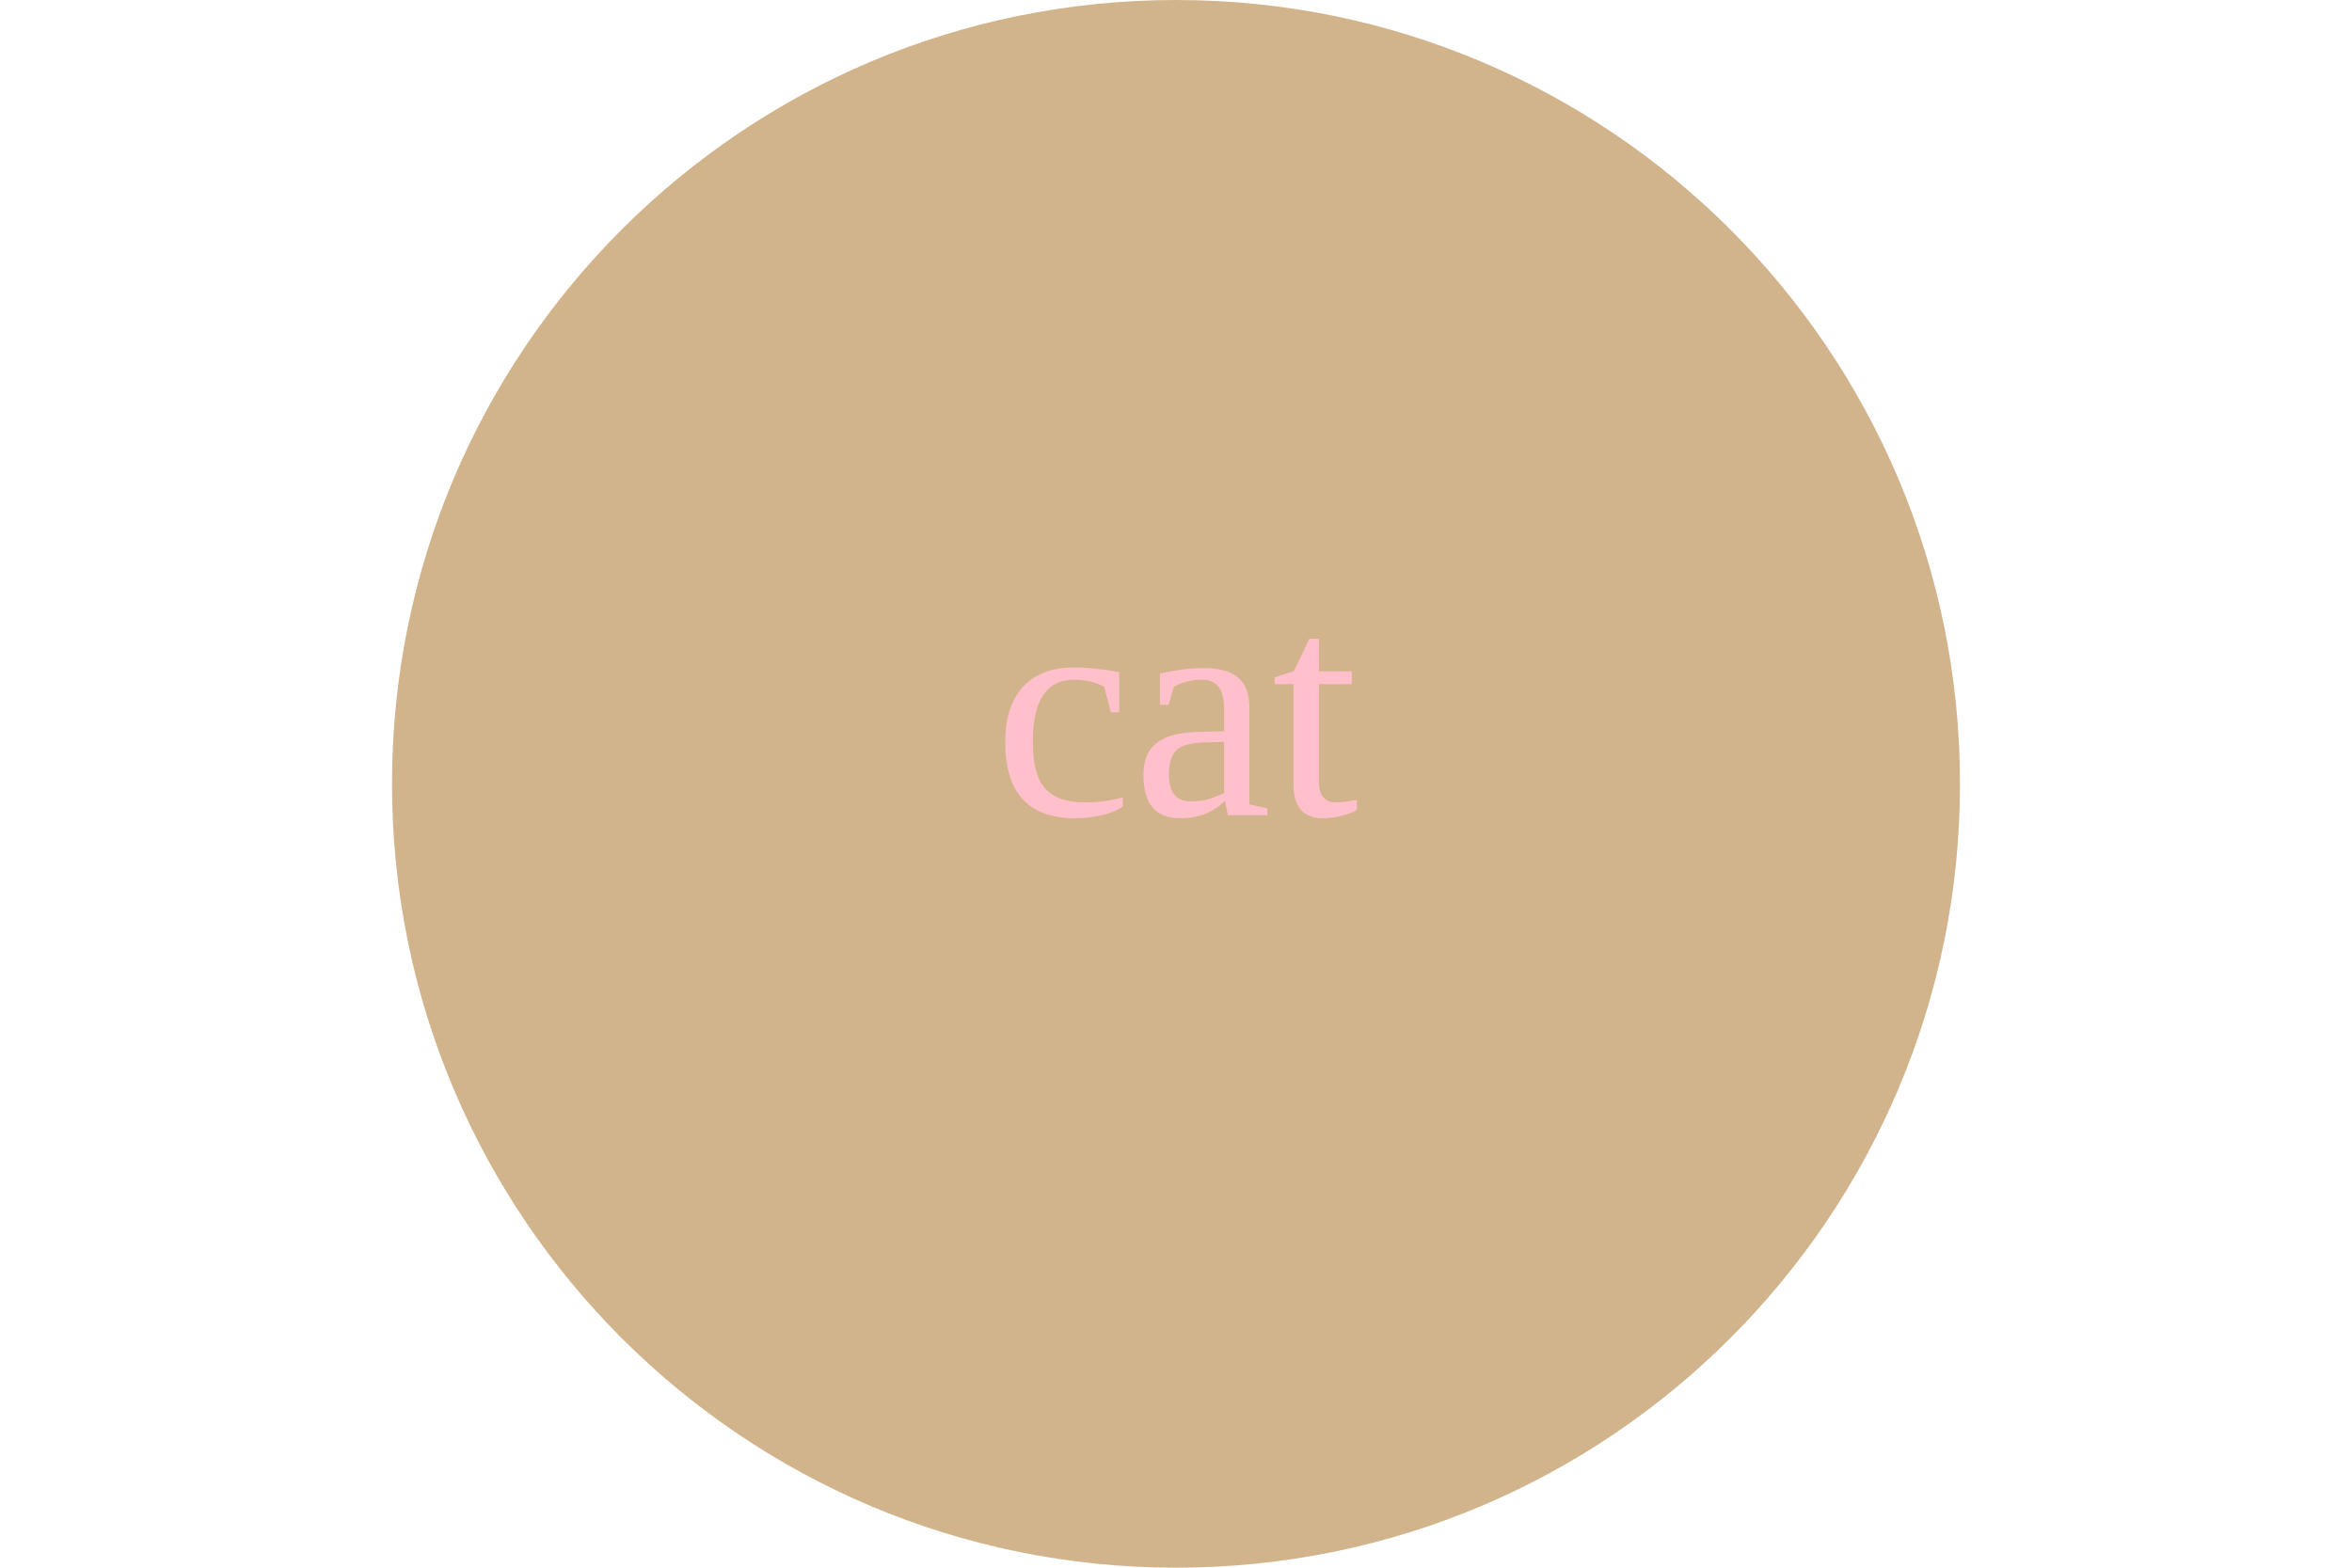
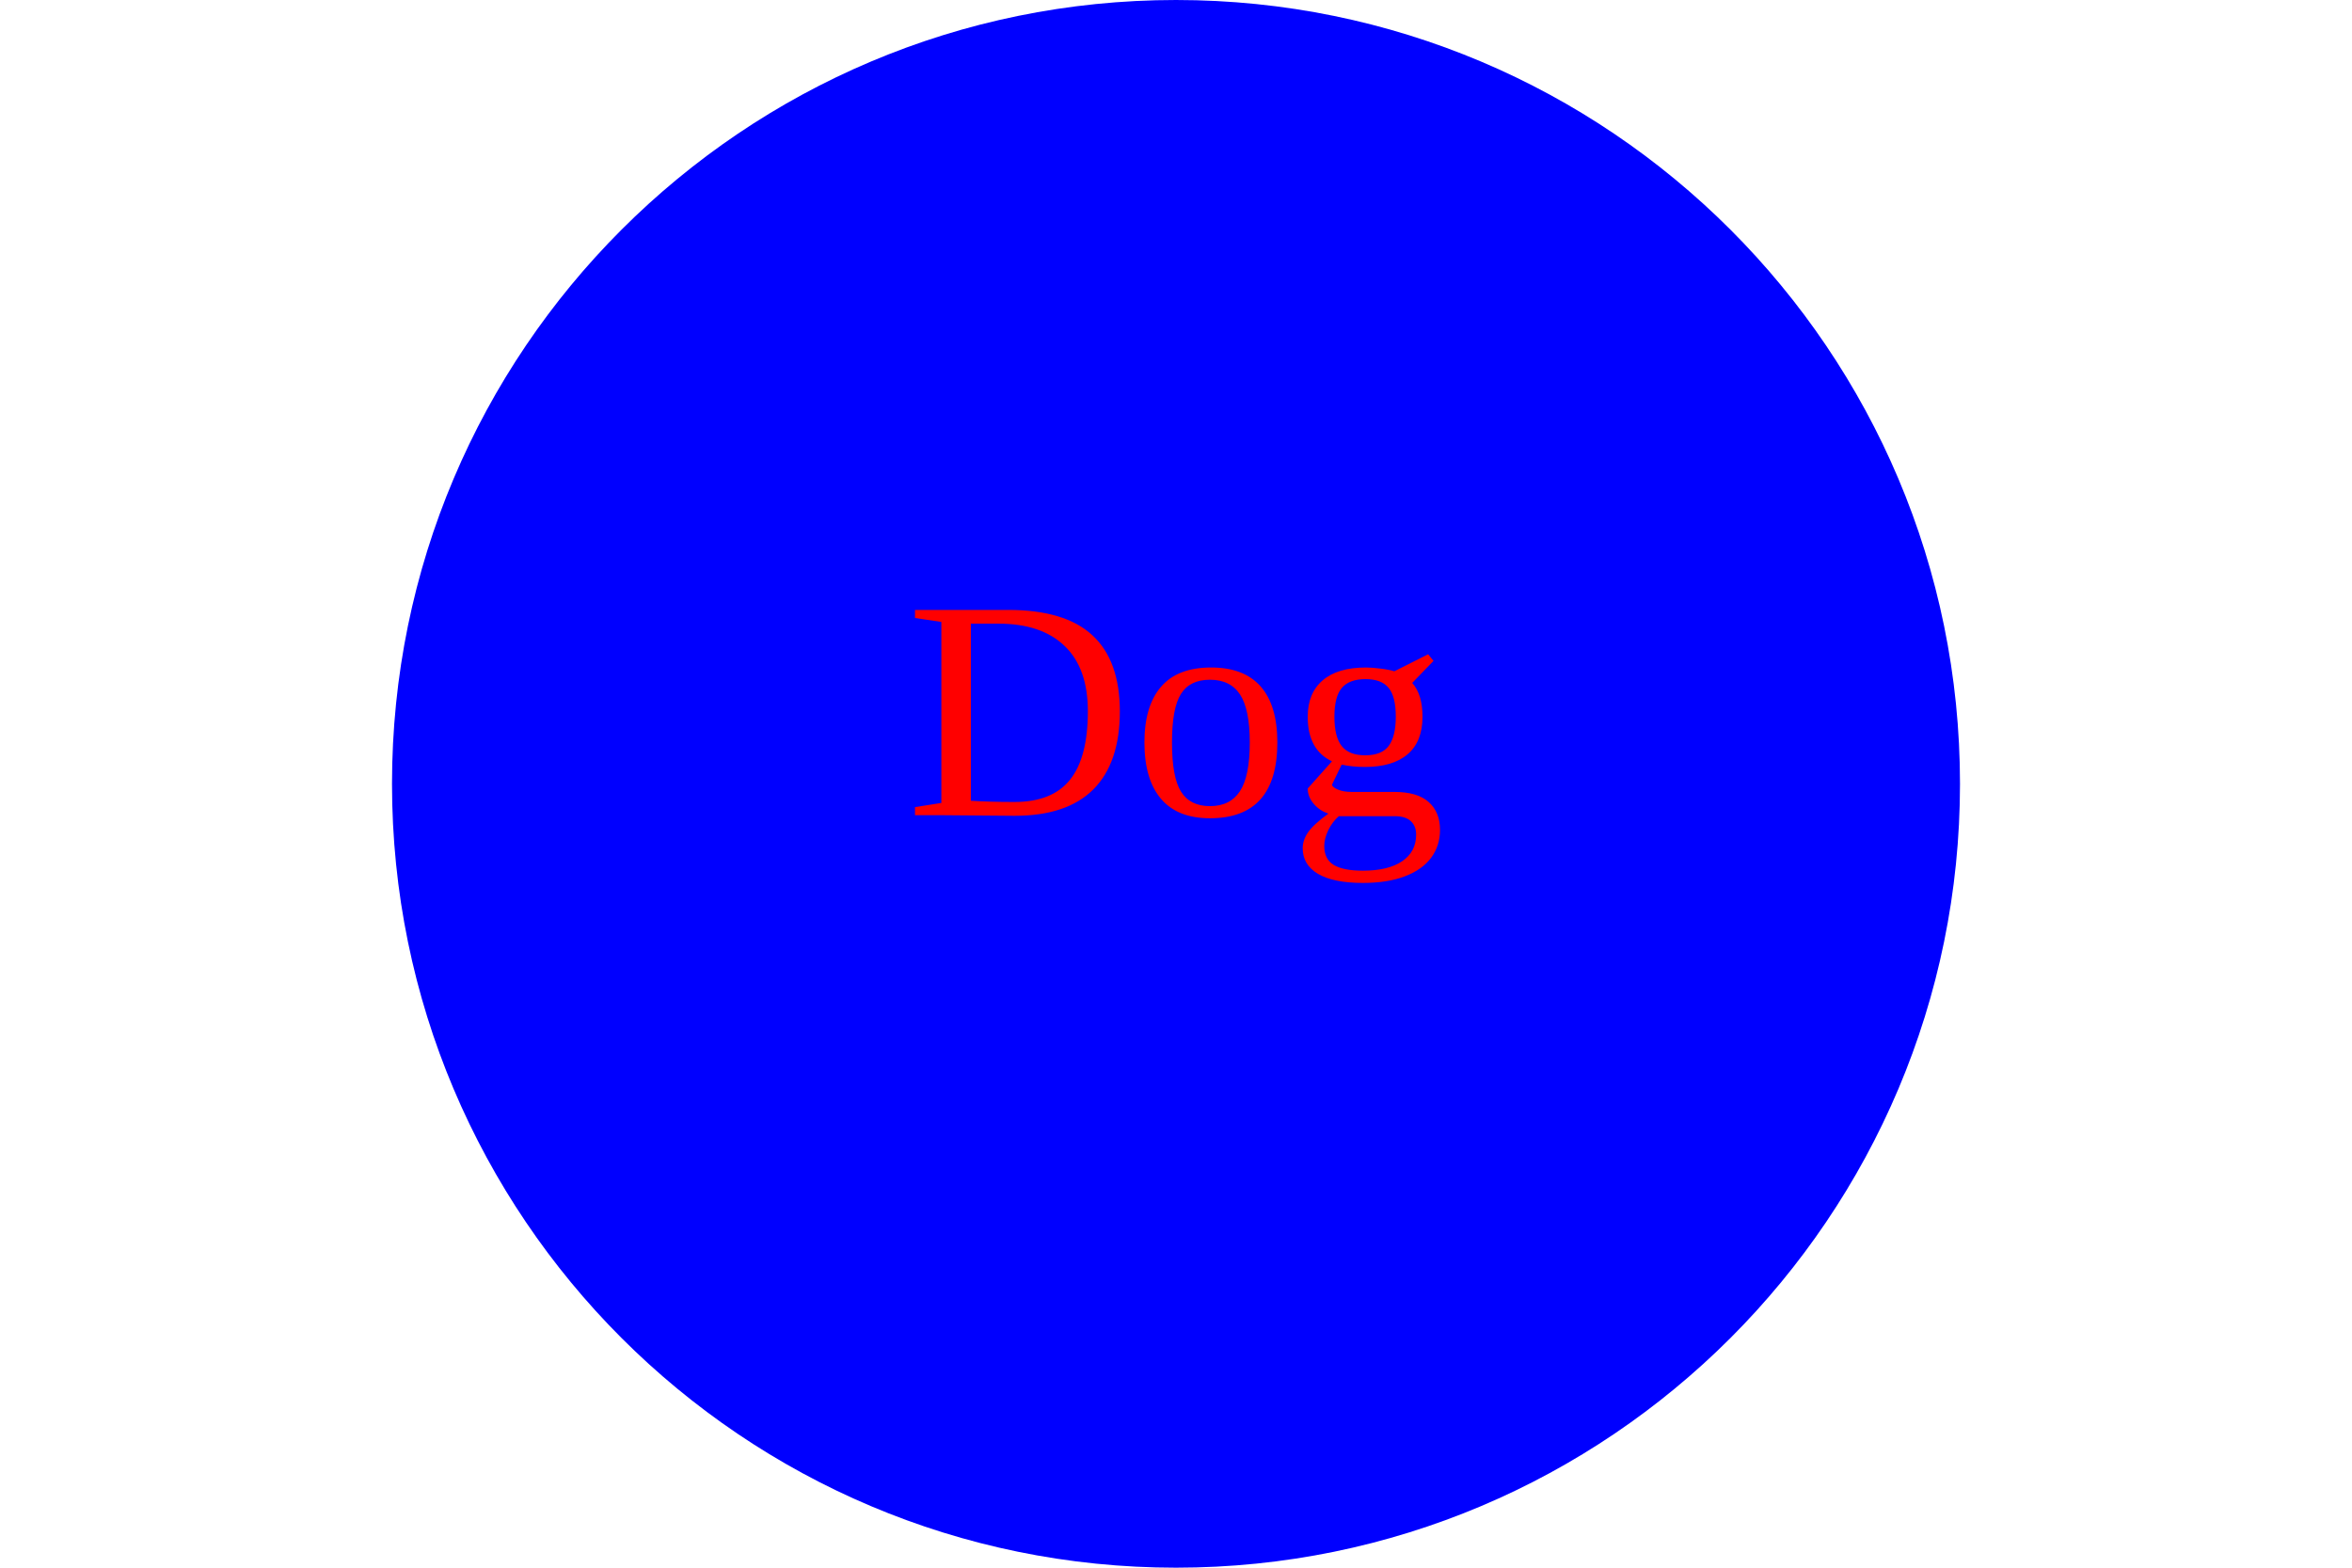
<svg xmlns="http://www.w3.org/2000/svg" width="300" height="200" version="1.1">
-   <circle cx="150" cy="100" r="100" fill="tan" />
-   <text x="50%" y="52%" text-anchor="middle" alignment-baseline="middle" font-size="40px" fill="pink">cat</text>
+   <circle cx="150" cy="100" r="100" fill="blue" />
+   <text x="50%" y="52%" text-anchor="middle" alignment-baseline="middle" font-size="40px" fill="red">Dog</text>
</svg>
